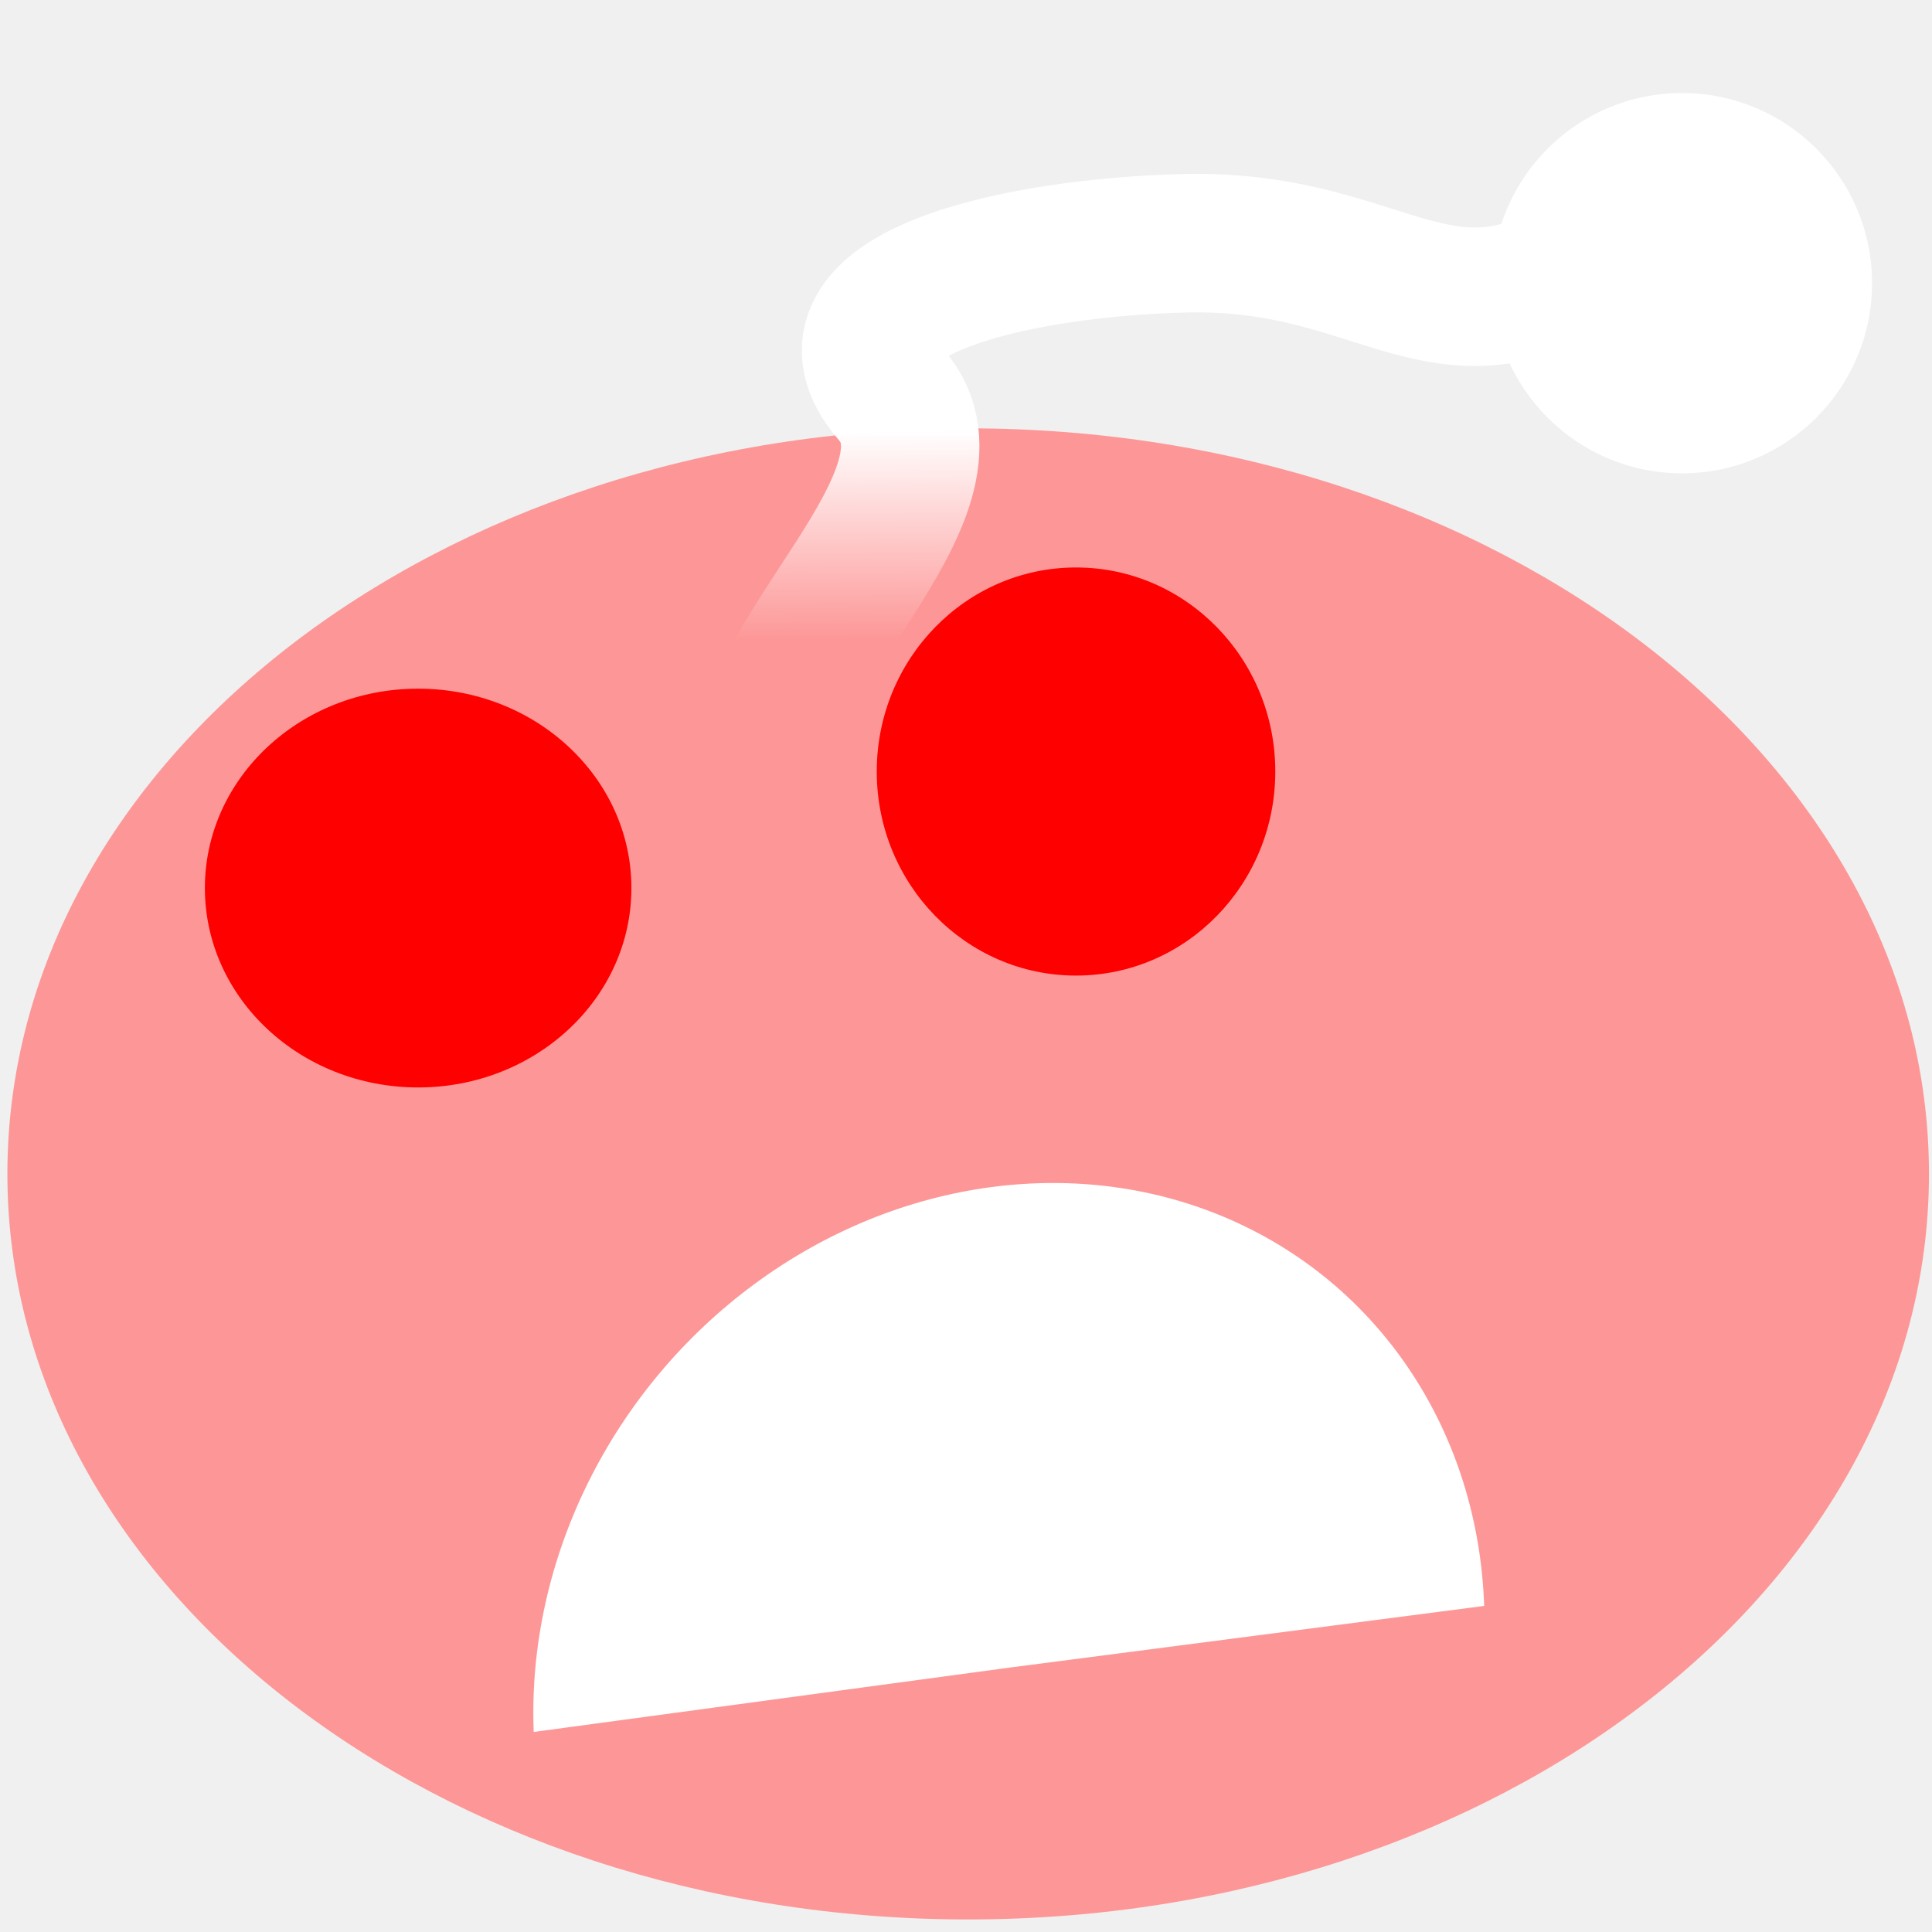
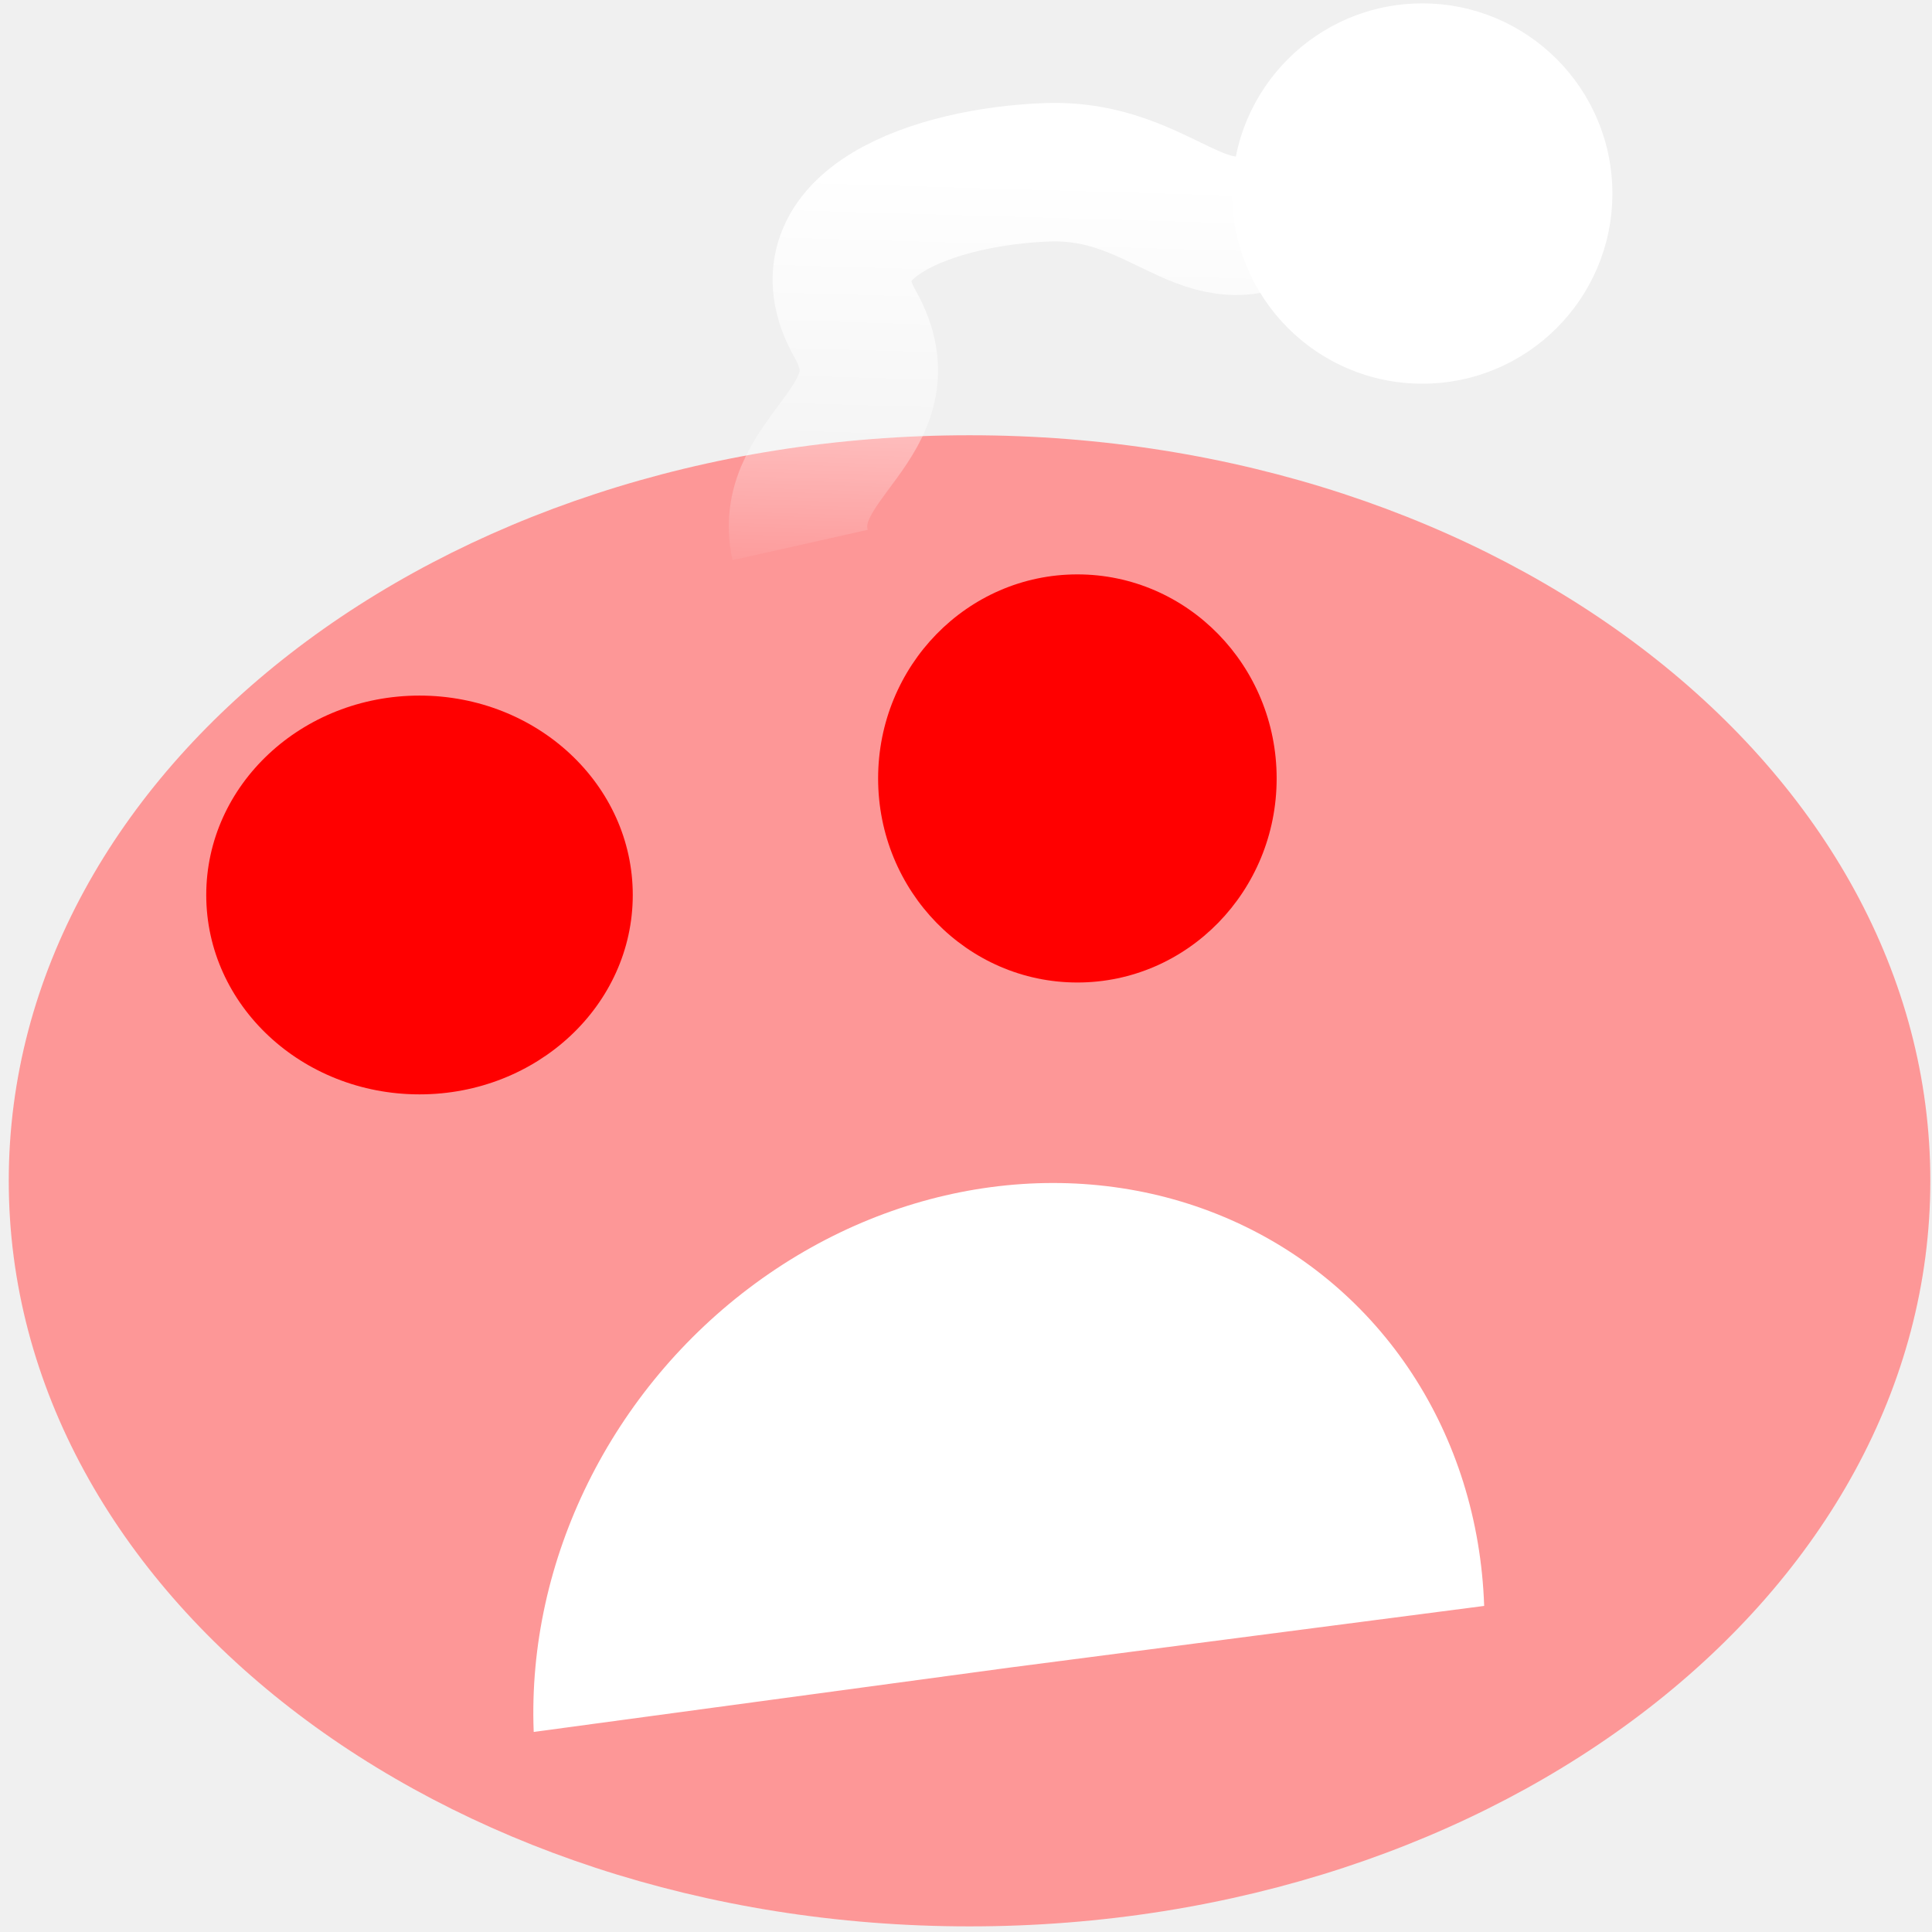
<svg xmlns="http://www.w3.org/2000/svg" xmlns:xlink="http://www.w3.org/1999/xlink" width="210mm" height="210mm" viewBox="0 0 210 210" version="1.1" id="svg5">
  <defs id="defs2">
    <linearGradient id="linearGradient9328">
      <stop style="stop-color:#ffffff;stop-opacity:1;" offset="0" id="stop9324" />
      <stop style="stop-color:#ffffff;stop-opacity:0;" offset="0.841" id="stop9326" />
    </linearGradient>
-     <linearGradient xlink:href="#linearGradient9328" id="linearGradient9330" x1="137.527" y1="36.963" x2="137.683" y2="61.504" gradientUnits="userSpaceOnUse" gradientTransform="translate(-7.188639,5.879183)" />
    <clipPath clipPathUnits="userSpaceOnUse" id="clipPath9462">
      <g id="use9464" transform="matrix(0.9972497,-0.07408399,0.07414526,0.9972497,-13.02822,4.819703)" style="stroke-width:0.523">
        <path style="fill:none;fill-opacity:1;stroke:#ffffff;stroke-width:11.782;stroke-linecap:round;stroke-linejoin:bevel;stroke-dasharray:none;paint-order:normal" id="path10994" d="M 111.307,166.757 A 53.373,19.631 0 0 1 87.122,186.048 53.373,19.631 0 0 1 29.367,185.949 53.373,19.631 0 0 1 5.672,166.576" />
      </g>
    </clipPath>
+     <linearGradient xlink:href="#linearGradient9328" id="linearGradient9330-4" x1="139.101" y1="12.845" x2="137.683" y2="61.504" gradientUnits="userSpaceOnUse" gradientTransform="translate(-239.1644,73.31837)" />
  </defs>
  <g id="layer5" />
-   <g id="layer2">
-     <ellipse style="fill:#fd9797;fill-opacity:1;stroke:none;stroke-width:0.741" id="path9216" cx="105.237" cy="127.597" rx="104.434" ry="81.039" />
-   </g>
-   <g id="layer1" transform="matrix(1.096423,0,0,1.096876,0.00267163,-0.470734)" style="stroke-width:0.912">
-     <ellipse style="fill:#ff0000;stroke:none;stroke-width:1.767" id="path345" cx="41.451" cy="88.432" rx="21.142" ry="19.759" />
-     <ellipse style="fill:#ff0000;stroke:none;stroke-width:1.767" id="path345-7" cx="106.671" cy="76.884" rx="19.755" ry="20.221" />
-   </g>
+   <g id="layer2" />
+   <g id="layer1" transform="matrix(1.096423,0,0,1.096876,0.00267163,-0.470734)" style="stroke-width:0.912" />
  <g id="layer3" transform="matrix(1.096423,0,0,1.096876,0.00267163,-0.470734)" style="stroke-width:0.912">
-     <circle style="fill:#ffffff;stroke:none;stroke-width:1.666" id="path345-5" cx="166.744" cy="28.49" r="18.843" />
-     <path style="fill:none;fill-opacity:1;stroke:url(#linearGradient9330);stroke-width:13.725;stroke-dasharray:none;stroke-opacity:1" d="M 153.983,28.011 C 141.66,33.734 135.423,24.121 117.538,24.535 100.628,24.927 79.748,29.642 88.353,39.553 96.749,49.224 74.123,66.398 77.163,75.245" id="path2336" />
    <ellipse style="fill:none;fill-opacity:1;stroke:none;stroke-width:0.676" id="path9349" cx="87.104" cy="157.71" rx="33.965" ry="12.703" />
-     <path style="fill:#ffffff;fill-opacity:1;stroke:none;stroke-width:1.828;stroke-linecap:round;stroke-linejoin:bevel;stroke-dasharray:none;paint-order:normal" id="path11102" d="m -46.263,-178.395 a 47.537,47.641 0 0 1 -23.84,41.3 47.537,47.641 0 0 1 -47.609,-0.125 47.537,47.641 0 0 1 -23.624,-41.425 l 47.536,0.249 z" transform="matrix(-0.9909839,0.1339806,-0.03958273,-0.9992163,0,0)" />
+     <g id="g703" transform="translate(231.9758,-67.43919)" style="display:inline">
+       <ellipse style="display:inline;fill:#fd9797;fill-opacity:1;stroke:none;stroke-width:0.676" id="path9216-4" cx="-135.861" cy="184.882" rx="95.249" ry="73.882" />
+       <circle style="display:inline;fill:#ffffff;stroke:none;stroke-width:1.666" id="path345-5-9" cx="-90.975" cy="87.048" r="18.843" />
+       <path style="display:inline;fill:none;fill-opacity:1;stroke:url(#linearGradient9330-4);stroke-width:13.725;stroke-dasharray:none;stroke-opacity:1" d="m -104.359,88.417 c -8.047,5.724 -12.119,-3.89 -23.798,-3.475 -11.042,0.392 -24.676,5.107 -19.057,15.018 5.482,9.671 -7.429,13.068 -5.444,21.915" id="path2336-6" />
+       <ellipse style="display:inline;fill:#ff0000;stroke:none;stroke-width:1.767" id="path345-9" cx="-190.39" cy="156.557" rx="21.142" ry="19.759" />
+       <ellipse style="display:inline;fill:#ff0000;stroke:none;stroke-width:1.767" id="path345-7-8" cx="-125.17" cy="145.009" rx="19.755" ry="20.221" />
+     </g>
+     <path style="stroke-width:1.828;fill:#ffffff;fill-opacity:1;stroke:none;stroke-linecap:round;stroke-linejoin:bevel;stroke-dasharray:none;paint-order:normal" id="path11102" d="m -46.263,-178.395 a 47.537,47.641 0 0 1 -23.84,41.3 47.537,47.641 0 0 1 -47.609,-0.125 47.537,47.641 0 0 1 -23.624,-41.425 l 47.536,0.249 z" transform="matrix(-0.9909839,0.1339806,-0.03958273,-0.9992163,0,0)" />
  </g>
</svg>
